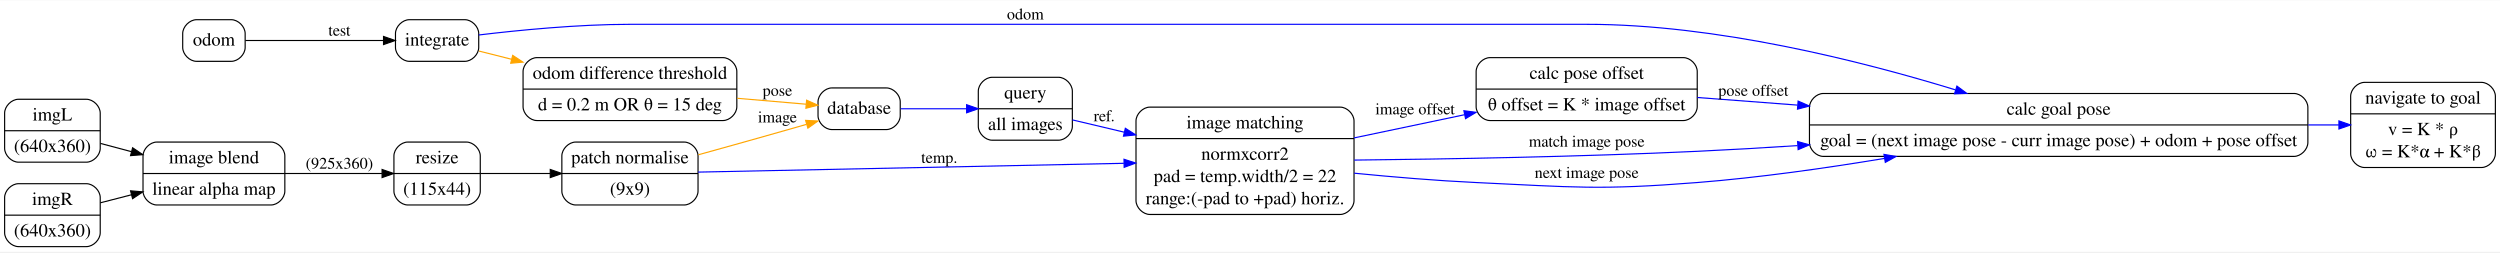
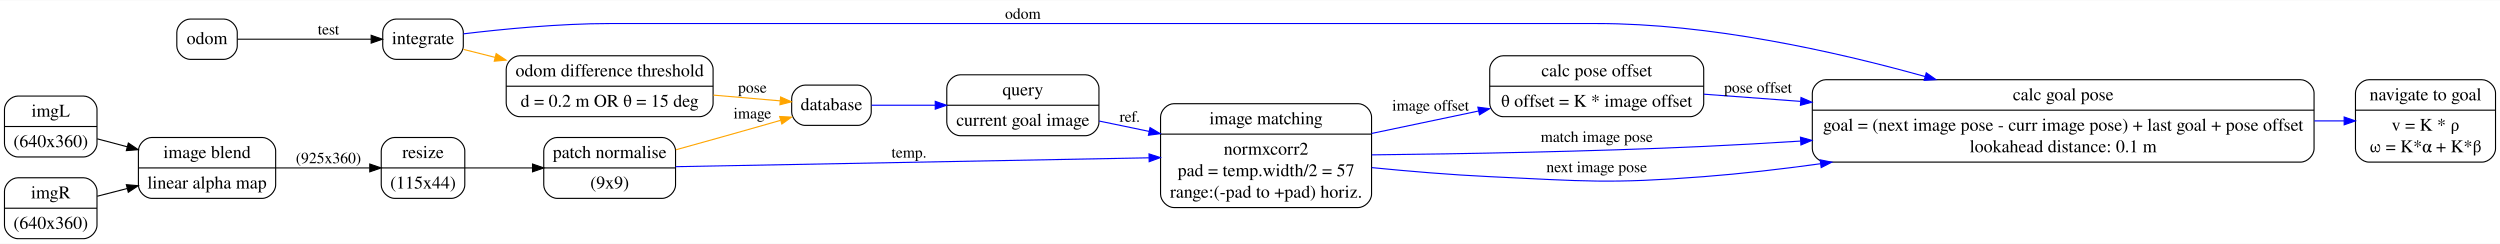
- <svg xmlns="http://www.w3.org/2000/svg" width="2162pt" height="218pt" viewBox="0.00 0.00 2161.56 217.50">
+ <svg xmlns="http://www.w3.org/2000/svg" width="2234pt" height="218pt" viewBox="0.00 0.00 2233.52 217.50">
  <g id="graph0" class="graph" transform="scale(1 1) rotate(0) translate(4 213.5)">
-     <polygon fill="#ffffff" stroke="transparent" points="-4,4 -4,-213.5 2157.564,-213.5 2157.564,4 -4,4" />
+     <polygon fill="#ffffff" stroke="transparent" points="-4,4 -4,-213.5 2229.52,-213.5 2229.52,4 -4,4" />
    <g id="node1" class="node">
      <path fill="none" stroke="#000000" d="M165.965,-160.7C165.965,-160.7 195.965,-160.7 195.965,-160.7 201.965,-160.7 207.965,-166.7 207.965,-172.7 207.965,-172.7 207.965,-184.7 207.965,-184.7 207.965,-190.7 201.965,-196.7 195.965,-196.7 195.965,-196.7 165.965,-196.7 165.965,-196.7 159.965,-196.7 153.965,-190.7 153.965,-184.7 153.965,-184.7 153.965,-172.7 153.965,-172.7 153.965,-166.7 159.965,-160.7 165.965,-160.7" />
      <text text-anchor="middle" x="180.965" y="-174.3" font-family="Times,serif" font-size="16.00" fill="#000000">odom</text>
    </g>
    <g id="node2" class="node">
      <path fill="none" stroke="#000000" d="M349.938,-160.7C349.938,-160.7 397.911,-160.7 397.911,-160.7 403.911,-160.7 409.911,-166.7 409.911,-172.7 409.911,-172.7 409.911,-184.7 409.911,-184.7 409.911,-190.7 403.911,-196.7 397.911,-196.7 397.911,-196.7 349.938,-196.7 349.938,-196.7 343.938,-196.7 337.938,-190.7 337.938,-184.7 337.938,-184.7 337.938,-172.7 337.938,-172.7 337.938,-166.7 343.938,-160.7 349.938,-160.7" />
      <text text-anchor="middle" x="373.924" y="-174.3" font-family="Times,serif" font-size="16.00" fill="#000000">integrate</text>
    </g>
    <g id="edge1" class="edge">
      <path fill="none" stroke="#000000" d="M208.202,-178.7C239.158,-178.7 290.216,-178.7 327.491,-178.7" />
      <polygon fill="#000000" stroke="#000000" points="327.611,-182.2 337.611,-178.7 327.611,-175.2 327.611,-182.2" />
      <text text-anchor="middle" x="289.437" y="-182.9" font-family="Times,serif" font-size="14.00" fill="#000000">test</text>
    </g>
    <g id="node3" class="node">
      <path fill="none" stroke="#000000" d="M460.251,-109.5C460.251,-109.5 621.076,-109.5 621.076,-109.5 627.076,-109.5 633.076,-115.5 633.076,-121.5 633.076,-121.5 633.076,-151.9 633.076,-151.9 633.076,-157.9 627.076,-163.9 621.076,-163.9 621.076,-163.9 460.251,-163.9 460.251,-163.9 454.251,-163.9 448.251,-157.9 448.251,-151.9 448.251,-151.9 448.251,-121.5 448.251,-121.5 448.251,-115.5 454.251,-109.5 460.251,-109.5" />
      <text text-anchor="middle" x="540.664" y="-145.5" font-family="Times,serif" font-size="16.00" fill="#000000">odom difference threshold</text>
      <polyline fill="none" stroke="#000000" points="448.251,-136.7 633.076,-136.7 " />
      <text text-anchor="middle" x="540.664" y="-118.3" font-family="Times,serif" font-size="16.00" fill="#000000">d = 0.2 m OR θ = 15 deg</text>
    </g>
    <g id="edge2" class="edge">
      <path fill="none" stroke="#ffa500" d="M410.104,-169.587C418.742,-167.411 428.387,-164.982 438.416,-162.455" />
      <polygon fill="#ffa500" stroke="#ffa500" points="439.288,-165.845 448.13,-160.008 437.578,-159.057 439.288,-165.845" />
    </g>
    <g id="node13" class="node">
-       <path fill="none" stroke="#000000" d="M1572.5,-78.5C1572.5,-78.5 1979.44,-78.5 1979.44,-78.5 1985.44,-78.5 1991.44,-84.5 1991.44,-90.5 1991.44,-90.5 1991.44,-120.9 1991.44,-120.9 1991.44,-126.9 1985.44,-132.9 1979.44,-132.9 1979.44,-132.9 1572.5,-132.9 1572.5,-132.9 1566.5,-132.9 1560.5,-126.9 1560.5,-120.9 1560.5,-120.9 1560.5,-90.5 1560.5,-90.5 1560.5,-84.5 1566.5,-78.5 1572.5,-78.5" />
-       <text text-anchor="middle" x="1775.97" y="-114.5" font-family="Times,serif" font-size="16.00" fill="#000000">calc goal pose</text>
-       <polyline fill="none" stroke="#000000" points="1560.5,-105.7 1991.44,-105.7 " />
-       <text text-anchor="middle" x="1775.97" y="-87.3" font-family="Times,serif" font-size="16.00" fill="#000000">goal = (next image pose - curr image pose) + odom + pose offset</text>
+       <path fill="none" stroke="#000000" d="M1627.136,-68.9C1627.136,-68.9 2051.395,-68.9 2051.395,-68.9 2057.395,-68.9 2063.395,-74.9 2063.395,-80.9 2063.395,-80.9 2063.395,-130.5 2063.395,-130.5 2063.395,-136.5 2057.395,-142.5 2051.395,-142.5 2051.395,-142.5 1627.136,-142.5 1627.136,-142.5 1621.136,-142.5 1615.136,-136.5 1615.136,-130.5 1615.136,-130.5 1615.136,-80.9 1615.136,-80.9 1615.136,-74.9 1621.136,-68.9 1627.136,-68.9" />
+       <text text-anchor="middle" x="1839.265" y="-124.1" font-family="Times,serif" font-size="16.00" fill="#000000">calc goal pose</text>
+       <polyline fill="none" stroke="#000000" points="1615.136,-115.3 2063.395,-115.3 " />
+       <text text-anchor="middle" x="1839.265" y="-96.9" font-family="Times,serif" font-size="16.00" fill="#000000">goal = (next image pose - curr image pose) + last goal + pose offset</text>
+       <text text-anchor="middle" x="1839.265" y="-77.7" font-family="Times,serif" font-size="16.00" fill="#000000">lookahead distance: 0.1 m</text>
    </g>
    <g id="edge16" class="edge">
-       <path fill="none" stroke="#0000ff" d="M409.955,-183.479C443.676,-187.535 495.491,-192.7 540.664,-192.7 540.664,-192.7 540.664,-192.7 1367.885,-192.7 1479.61,-192.7 1604.834,-161.122 1686.739,-136.016" />
-       <polygon fill="#0000ff" stroke="#0000ff" points="1687.993,-139.292 1696.509,-132.989 1685.921,-132.605 1687.993,-139.292" />
-       <text text-anchor="middle" x="882.519" y="-196.9" font-family="Times,serif" font-size="14.00" fill="#000000">odom</text>
+       <path fill="none" stroke="#0000ff" d="M409.955,-183.479C443.676,-187.535 495.491,-192.7 540.664,-192.7 540.664,-192.7 540.664,-192.7 1422.52,-192.7 1522.766,-192.7 1633.768,-168.28 1715.99,-145.315" />
+       <polygon fill="#0000ff" stroke="#0000ff" points="1716.946,-148.682 1725.619,-142.596 1715.044,-141.946 1716.946,-148.682" />
+       <text text-anchor="middle" x="909.836" y="-196.9" font-family="Times,serif" font-size="14.00" fill="#000000">odom</text>
    </g>
    <g id="node4" class="node">
      <path fill="none" stroke="#000000" d="M715.287,-101.7C715.287,-101.7 762.365,-101.7 762.365,-101.7 768.365,-101.7 774.365,-107.7 774.365,-113.7 774.365,-113.7 774.365,-125.7 774.365,-125.7 774.365,-131.7 768.365,-137.7 762.365,-137.7 762.365,-137.7 715.287,-137.7 715.287,-137.7 709.287,-137.7 703.287,-131.7 703.287,-125.7 703.287,-125.7 703.287,-113.7 703.287,-113.7 703.287,-107.7 709.287,-101.7 715.287,-101.7" />
      <text text-anchor="middle" x="738.826" y="-115.3" font-family="Times,serif" font-size="16.00" fill="#000000">database</text>
    </g>
    <g id="edge3" class="edge">
      <path fill="none" stroke="#ffa500" d="M633.363,-128.748C654.077,-126.971 675.165,-125.161 692.984,-123.633" />
      <polygon fill="#ffa500" stroke="#ffa500" points="693.407,-127.109 703.071,-122.767 692.809,-120.135 693.407,-127.109" />
      <text text-anchor="middle" x="668.182" y="-130.9" font-family="Times,serif" font-size="14.00" fill="#000000">pose</text>
    </g>
    <g id="node10" class="node">
-       <path fill="none" stroke="#000000" d="M853.861,-92.5C853.861,-92.5 911.176,-92.5 911.176,-92.5 917.176,-92.5 923.176,-98.5 923.176,-104.5 923.176,-104.5 923.176,-134.9 923.176,-134.9 923.176,-140.9 917.176,-146.9 911.176,-146.9 911.176,-146.9 853.861,-146.9 853.861,-146.9 847.861,-146.9 841.861,-140.9 841.861,-134.9 841.861,-134.9 841.861,-104.5 841.861,-104.5 841.861,-98.5 847.861,-92.5 853.861,-92.5" />
-       <text text-anchor="middle" x="882.519" y="-128.5" font-family="Times,serif" font-size="16.00" fill="#000000">query</text>
-       <polyline fill="none" stroke="#000000" points="841.861,-119.7 923.176,-119.7 " />
-       <text text-anchor="middle" x="882.519" y="-101.3" font-family="Times,serif" font-size="16.00" fill="#000000">all images</text>
+       <path fill="none" stroke="#000000" d="M853.861,-92.5C853.861,-92.5 965.811,-92.5 965.811,-92.5 971.811,-92.5 977.811,-98.5 977.811,-104.5 977.811,-104.5 977.811,-134.9 977.811,-134.9 977.811,-140.9 971.811,-146.9 965.811,-146.9 965.811,-146.9 853.861,-146.9 853.861,-146.9 847.861,-146.9 841.861,-140.9 841.861,-134.9 841.861,-134.9 841.861,-104.5 841.861,-104.5 841.861,-98.5 847.861,-92.5 853.861,-92.5" />
+       <text text-anchor="middle" x="909.836" y="-128.5" font-family="Times,serif" font-size="16.00" fill="#000000">query</text>
+       <polyline fill="none" stroke="#000000" points="841.861,-119.7 977.811,-119.7 " />
+       <text text-anchor="middle" x="909.836" y="-101.3" font-family="Times,serif" font-size="16.00" fill="#000000">current goal image</text>
    </g>
    <g id="edge9" class="edge">
-       <path fill="none" stroke="#0000ff" d="M774.715,-119.7C791.899,-119.7 812.78,-119.7 831.572,-119.7" />
-       <polygon fill="#0000ff" stroke="#0000ff" points="831.76,-123.2 841.76,-119.7 831.76,-116.2 831.76,-123.2" />
+       <path fill="none" stroke="#0000ff" d="M774.675,-119.7C791.265,-119.7 811.671,-119.7 831.552,-119.7" />
+       <polygon fill="#0000ff" stroke="#0000ff" points="831.563,-123.2 841.563,-119.7 831.563,-116.2 831.563,-123.2" />
    </g>
    <g id="node5" class="node">
      <path fill="none" stroke="#000000" d="M12,-73.5C12,-73.5 70.653,-73.5 70.653,-73.5 76.653,-73.5 82.653,-79.5 82.653,-85.5 82.653,-85.5 82.653,-115.9 82.653,-115.9 82.653,-121.9 76.653,-127.9 70.653,-127.9 70.653,-127.9 12,-127.9 12,-127.9 6,-127.9 0,-121.9 0,-115.9 0,-115.9 0,-85.5 0,-85.5 0,-79.5 6,-73.5 12,-73.5" />
      <text text-anchor="middle" x="41.326" y="-109.5" font-family="Times,serif" font-size="16.00" fill="#000000">imgL</text>
      <polyline fill="none" stroke="#000000" points="0,-100.7 82.653,-100.7 " />
      <text text-anchor="middle" x="41.326" y="-82.3" font-family="Times,serif" font-size="16.00" fill="#000000">(640x360)</text>
    </g>
    <g id="node7" class="node">
      <path fill="none" stroke="#000000" d="M131.653,-36.5C131.653,-36.5 230.277,-36.5 230.277,-36.5 236.277,-36.5 242.277,-42.5 242.277,-48.5 242.277,-48.5 242.277,-78.9 242.277,-78.9 242.277,-84.9 236.277,-90.9 230.277,-90.9 230.277,-90.9 131.653,-90.9 131.653,-90.9 125.653,-90.9 119.653,-84.9 119.653,-78.9 119.653,-78.9 119.653,-48.5 119.653,-48.5 119.653,-42.5 125.653,-36.5 131.653,-36.5" />
      <text text-anchor="middle" x="180.965" y="-72.5" font-family="Times,serif" font-size="16.00" fill="#000000">image blend</text>
      <polyline fill="none" stroke="#000000" points="119.653,-63.7 242.277,-63.7 " />
      <text text-anchor="middle" x="180.965" y="-45.3" font-family="Times,serif" font-size="16.00" fill="#000000">linear alpha map</text>
    </g>
    <g id="edge4" class="edge">
      <path fill="none" stroke="#000000" d="M82.844,-89.699C91.287,-87.462 100.394,-85.049 109.538,-82.626" />
      <polygon fill="#000000" stroke="#000000" points="110.675,-85.945 119.445,-80.001 108.882,-79.179 110.675,-85.945" />
    </g>
    <g id="node6" class="node">
      <path fill="none" stroke="#000000" d="M12,-.5C12,-.5 70.653,-.5 70.653,-.5 76.653,-.5 82.653,-6.5 82.653,-12.5 82.653,-12.5 82.653,-42.9 82.653,-42.9 82.653,-48.9 76.653,-54.9 70.653,-54.9 70.653,-54.9 12,-54.9 12,-54.9 6,-54.9 0,-48.9 0,-42.9 0,-42.9 0,-12.5 0,-12.5 0,-6.5 6,-.5 12,-.5" />
      <text text-anchor="middle" x="41.326" y="-36.5" font-family="Times,serif" font-size="16.00" fill="#000000">imgR</text>
      <polyline fill="none" stroke="#000000" points="0,-27.7 82.653,-27.7 " />
      <text text-anchor="middle" x="41.326" y="-9.3" font-family="Times,serif" font-size="16.00" fill="#000000">(640x360)</text>
    </g>
    <g id="edge5" class="edge">
      <path fill="none" stroke="#000000" d="M82.844,-38.404C91.287,-40.58 100.394,-42.928 109.538,-45.286" />
      <polygon fill="#000000" stroke="#000000" points="108.888,-48.732 119.445,-47.84 110.635,-41.954 108.888,-48.732" />
    </g>
    <g id="node8" class="node">
      <path fill="none" stroke="#000000" d="M348.598,-36.5C348.598,-36.5 399.251,-36.5 399.251,-36.5 405.251,-36.5 411.251,-42.5 411.251,-48.5 411.251,-48.5 411.251,-78.9 411.251,-78.9 411.251,-84.9 405.251,-90.9 399.251,-90.9 399.251,-90.9 348.598,-90.9 348.598,-90.9 342.598,-90.9 336.598,-84.9 336.598,-78.9 336.598,-78.9 336.598,-48.5 336.598,-48.5 336.598,-42.5 342.598,-36.5 348.598,-36.5" />
      <text text-anchor="middle" x="373.924" y="-72.5" font-family="Times,serif" font-size="16.00" fill="#000000">resize</text>
      <polyline fill="none" stroke="#000000" points="336.598,-63.7 411.251,-63.7 " />
      <text text-anchor="middle" x="373.924" y="-45.3" font-family="Times,serif" font-size="16.00" fill="#000000">(115x44)</text>
    </g>
    <g id="edge6" class="edge">
      <path fill="none" stroke="#000000" d="M242.284,-63.7C269.441,-63.7 300.904,-63.7 326.26,-63.7" />
      <polygon fill="#000000" stroke="#000000" points="326.366,-67.2 336.366,-63.7 326.366,-60.2 326.366,-67.2" />
      <text text-anchor="middle" x="289.437" y="-67.9" font-family="Times,serif" font-size="14.00" fill="#000000">(925x360)</text>
    </g>
    <g id="node9" class="node">
      <path fill="none" stroke="#000000" d="M493.792,-36.5C493.792,-36.5 587.536,-36.5 587.536,-36.5 593.536,-36.5 599.536,-42.5 599.536,-48.5 599.536,-48.5 599.536,-78.9 599.536,-78.9 599.536,-84.9 593.536,-90.9 587.536,-90.9 587.536,-90.9 493.792,-90.9 493.792,-90.9 487.792,-90.9 481.792,-84.9 481.792,-78.9 481.792,-78.9 481.792,-48.5 481.792,-48.5 481.792,-42.5 487.792,-36.5 493.792,-36.5" />
      <text text-anchor="middle" x="540.664" y="-72.5" font-family="Times,serif" font-size="16.00" fill="#000000">patch normalise</text>
      <polyline fill="none" stroke="#000000" points="481.792,-63.7 599.536,-63.7 " />
      <text text-anchor="middle" x="540.664" y="-45.3" font-family="Times,serif" font-size="16.00" fill="#000000">(9x9)</text>
    </g>
    <g id="edge7" class="edge">
      <path fill="none" stroke="#000000" d="M411.344,-63.7C429.167,-63.7 451.065,-63.7 471.74,-63.7" />
      <polygon fill="#000000" stroke="#000000" points="471.768,-67.2 481.768,-63.7 471.768,-60.2 471.768,-67.2" />
    </g>
    <g id="edge8" class="edge">
      <path fill="none" stroke="#ffa500" d="M599.83,-79.918C626.039,-87.161 657.228,-95.861 685.287,-103.9 687.904,-104.65 690.592,-105.425 693.303,-106.212" />
      <polygon fill="#ffa500" stroke="#ffa500" points="692.558,-109.641 703.138,-109.083 694.519,-102.921 692.558,-109.641" />
      <text text-anchor="middle" x="668.182" y="-107.9" font-family="Times,serif" font-size="14.00" fill="#000000">image</text>
    </g>
    <g id="node11" class="node">
-       <path fill="none" stroke="#000000" d="M990.212,-28.3C990.212,-28.3 1154.718,-28.3 1154.718,-28.3 1160.718,-28.3 1166.718,-34.3 1166.718,-40.3 1166.718,-40.3 1166.718,-109.1 1166.718,-109.1 1166.718,-115.1 1160.718,-121.1 1154.718,-121.1 1154.718,-121.1 990.212,-121.1 990.212,-121.1 984.212,-121.1 978.212,-115.1 978.212,-109.1 978.212,-109.1 978.212,-40.3 978.212,-40.3 978.212,-34.3 984.212,-28.3 990.212,-28.3" />
-       <text text-anchor="middle" x="1072.465" y="-102.7" font-family="Times,serif" font-size="16.00" fill="#000000">image matching</text>
-       <polyline fill="none" stroke="#000000" points="978.212,-93.9 1166.718,-93.9 " />
-       <text text-anchor="middle" x="1072.465" y="-75.5" font-family="Times,serif" font-size="16.00" fill="#000000">normxcorr2</text>
-       <text text-anchor="middle" x="1072.465" y="-56.3" font-family="Times,serif" font-size="16.00" fill="#000000">pad = temp.width/2 = 22</text>
-       <text text-anchor="middle" x="1072.465" y="-37.1" font-family="Times,serif" font-size="16.00" fill="#000000">range:(-pad to +pad) horiz.</text>
+       <path fill="none" stroke="#000000" d="M1044.847,-28.3C1044.847,-28.3 1209.353,-28.3 1209.353,-28.3 1215.353,-28.3 1221.353,-34.3 1221.353,-40.3 1221.353,-40.3 1221.353,-109.1 1221.353,-109.1 1221.353,-115.1 1215.353,-121.1 1209.353,-121.1 1209.353,-121.1 1044.847,-121.1 1044.847,-121.1 1038.847,-121.1 1032.847,-115.1 1032.847,-109.1 1032.847,-109.1 1032.847,-40.3 1032.847,-40.3 1032.847,-34.3 1038.847,-28.3 1044.847,-28.3" />
+       <text text-anchor="middle" x="1127.1" y="-102.7" font-family="Times,serif" font-size="16.00" fill="#000000">image matching</text>
+       <polyline fill="none" stroke="#000000" points="1032.847,-93.9 1221.353,-93.9 " />
+       <text text-anchor="middle" x="1127.1" y="-75.5" font-family="Times,serif" font-size="16.00" fill="#000000">normxcorr2</text>
+       <text text-anchor="middle" x="1127.1" y="-56.3" font-family="Times,serif" font-size="16.00" fill="#000000">pad = temp.width/2 = 57</text>
+       <text text-anchor="middle" x="1127.1" y="-37.1" font-family="Times,serif" font-size="16.00" fill="#000000">range:(-pad to +pad) horiz.</text>
    </g>
    <g id="edge11" class="edge">
-       <path fill="none" stroke="#0000ff" d="M599.607,-64.919C688.377,-66.755 857.683,-70.257 967.771,-72.534" />
-       <polygon fill="#0000ff" stroke="#0000ff" points="967.834,-76.036 977.904,-72.744 967.979,-69.038 967.834,-76.036" />
+       <path fill="none" stroke="#0000ff" d="M599.578,-64.805C698.457,-66.66 899.061,-70.423 1022.402,-72.736" />
+       <polygon fill="#0000ff" stroke="#0000ff" points="1022.553,-76.24 1032.617,-72.928 1022.684,-69.241 1022.553,-76.24" />
      <text text-anchor="middle" x="808.113" y="-72.9" font-family="Times,serif" font-size="14.00" fill="#000000">temp.</text>
    </g>
    <g id="edge10" class="edge">
-       <path fill="none" stroke="#0000ff" d="M923.267,-110.046C936.627,-106.881 952.141,-103.206 968.011,-99.446" />
-       <polygon fill="#0000ff" stroke="#0000ff" points="968.998,-102.809 977.922,-97.098 967.385,-95.998 968.998,-102.809" />
-       <text text-anchor="middle" x="950.694" y="-108.9" font-family="Times,serif" font-size="14.00" fill="#000000">ref.</text>
+       <path fill="none" stroke="#0000ff" d="M977.984,-105.585C992.173,-102.646 1007.439,-99.484 1022.596,-96.345" />
+       <polygon fill="#0000ff" stroke="#0000ff" points="1023.447,-99.743 1032.53,-94.288 1022.027,-92.889 1023.447,-99.743" />
+       <text text-anchor="middle" x="1005.329" y="-104.9" font-family="Times,serif" font-size="14.00" fill="#000000">ref.</text>
    </g>
    <g id="node12" class="node">
-       <path fill="none" stroke="#000000" d="M1284.299,-109.5C1284.299,-109.5 1451.47,-109.5 1451.47,-109.5 1457.47,-109.5 1463.47,-115.5 1463.47,-121.5 1463.47,-121.5 1463.47,-151.9 1463.47,-151.9 1463.47,-157.9 1457.47,-163.9 1451.47,-163.9 1451.47,-163.9 1284.299,-163.9 1284.299,-163.9 1278.299,-163.9 1272.299,-157.9 1272.299,-151.9 1272.299,-151.9 1272.299,-121.5 1272.299,-121.5 1272.299,-115.5 1278.299,-109.5 1284.299,-109.5" />
-       <text text-anchor="middle" x="1367.885" y="-145.5" font-family="Times,serif" font-size="16.00" fill="#000000">calc pose offset</text>
-       <polyline fill="none" stroke="#000000" points="1272.299,-136.7 1463.47,-136.7 " />
-       <text text-anchor="middle" x="1367.885" y="-118.3" font-family="Times,serif" font-size="16.00" fill="#000000">θ offset = K * image offset</text>
+       <path fill="none" stroke="#000000" d="M1338.934,-109.5C1338.934,-109.5 1506.105,-109.5 1506.105,-109.5 1512.105,-109.5 1518.105,-115.5 1518.105,-121.5 1518.105,-121.5 1518.105,-151.9 1518.105,-151.9 1518.105,-157.9 1512.105,-163.9 1506.105,-163.9 1506.105,-163.9 1338.934,-163.9 1338.934,-163.9 1332.934,-163.9 1326.934,-157.9 1326.934,-151.9 1326.934,-151.9 1326.934,-121.5 1326.934,-121.5 1326.934,-115.5 1332.934,-109.5 1338.934,-109.5" />
+       <text text-anchor="middle" x="1422.52" y="-145.5" font-family="Times,serif" font-size="16.00" fill="#000000">calc pose offset</text>
+       <polyline fill="none" stroke="#000000" points="1326.934,-136.7 1518.105,-136.7 " />
+       <text text-anchor="middle" x="1422.52" y="-118.3" font-family="Times,serif" font-size="16.00" fill="#000000">θ offset = K * image offset</text>
    </g>
    <g id="edge12" class="edge">
-       <path fill="none" stroke="#0000ff" d="M1166.75,-94.488C1197.148,-100.867 1231.034,-107.979 1262.199,-114.52" />
-       <polygon fill="#0000ff" stroke="#0000ff" points="1261.708,-117.993 1272.213,-116.621 1263.146,-111.142 1261.708,-117.993" />
-       <text text-anchor="middle" x="1219.508" y="-114.9" font-family="Times,serif" font-size="14.00" fill="#000000">image offset</text>
+       <path fill="none" stroke="#0000ff" d="M1221.385,-94.488C1251.783,-100.867 1285.669,-107.979 1316.834,-114.52" />
+       <polygon fill="#0000ff" stroke="#0000ff" points="1316.343,-117.993 1326.849,-116.621 1317.781,-111.142 1316.343,-117.993" />
+       <text text-anchor="middle" x="1274.143" y="-114.9" font-family="Times,serif" font-size="14.00" fill="#000000">image offset</text>
    </g>
    <g id="edge14" class="edge">
-       <path fill="none" stroke="#0000ff" d="M1166.926,-75.31C1246.147,-76.151 1362.244,-78.149 1463.47,-82.9 1491.541,-84.218 1521.007,-85.932 1550.164,-87.829" />
-       <polygon fill="#0000ff" stroke="#0000ff" points="1550.253,-91.342 1560.461,-88.507 1550.713,-84.357 1550.253,-91.342" />
-       <text text-anchor="middle" x="1367.885" y="-86.9" font-family="Times,serif" font-size="14.00" fill="#000000">match image pose</text>
+       <path fill="none" stroke="#0000ff" d="M1221.559,-75.362C1300.779,-76.233 1416.875,-78.248 1518.105,-82.9 1546.077,-84.185 1575.399,-85.841 1604.472,-87.672" />
+       <polygon fill="#0000ff" stroke="#0000ff" points="1604.54,-91.183 1614.742,-88.327 1604.985,-84.198 1604.54,-91.183" />
+       <text text-anchor="middle" x="1422.52" y="-86.9" font-family="Times,serif" font-size="14.00" fill="#000000">match image pose</text>
    </g>
    <g id="edge15" class="edge">
-       <path fill="none" stroke="#0000ff" d="M1166.874,-63.985C1200.146,-60.695 1237.839,-57.517 1272.299,-55.9 1357.17,-51.916 1378.77,-49.193 1463.47,-55.9 1516.483,-60.097 1574.083,-68.241 1625.224,-76.746" />
-       <polygon fill="#0000ff" stroke="#0000ff" points="1624.921,-80.244 1635.362,-78.45 1626.081,-73.341 1624.921,-80.244" />
-       <text text-anchor="middle" x="1367.885" y="-59.9" font-family="Times,serif" font-size="14.00" fill="#000000">next image pose</text>
+       <path fill="none" stroke="#0000ff" d="M1221.509,-63.985C1254.781,-60.695 1292.474,-57.517 1326.934,-55.9 1411.806,-51.916 1433.392,-49.371 1518.105,-55.9 1551.899,-58.505 1587.516,-62.629 1622.241,-67.416" />
+       <polygon fill="#0000ff" stroke="#0000ff" points="1622.107,-70.931 1632.495,-68.852 1623.078,-63.999 1622.107,-70.931" />
+       <text text-anchor="middle" x="1422.52" y="-59.9" font-family="Times,serif" font-size="14.00" fill="#000000">next image pose</text>
    </g>
    <g id="edge13" class="edge">
-       <path fill="none" stroke="#0000ff" d="M1463.562,-129.432C1489.914,-127.43 1519.662,-125.17 1550.065,-122.861" />
-       <polygon fill="#0000ff" stroke="#0000ff" points="1550.69,-126.323 1560.396,-122.076 1550.16,-119.344 1550.69,-126.323" />
-       <text text-anchor="middle" x="1511.985" y="-130.9" font-family="Times,serif" font-size="14.00" fill="#000000">pose offset</text>
+       <path fill="none" stroke="#0000ff" d="M1518.13,-129.588C1544.362,-127.637 1574.006,-125.432 1604.414,-123.17" />
+       <polygon fill="#0000ff" stroke="#0000ff" points="1605.039,-126.633 1614.752,-122.401 1604.52,-119.652 1605.039,-126.633" />
+       <text text-anchor="middle" x="1566.62" y="-130.9" font-family="Times,serif" font-size="14.00" fill="#000000">pose offset</text>
    </g>
    <g id="node14" class="node">
-       <path fill="none" stroke="#000000" d="M2040.44,-68.9C2040.44,-68.9 2141.564,-68.9 2141.564,-68.9 2147.564,-68.9 2153.564,-74.9 2153.564,-80.9 2153.564,-80.9 2153.564,-130.5 2153.564,-130.5 2153.564,-136.5 2147.564,-142.5 2141.564,-142.5 2141.564,-142.5 2040.44,-142.5 2040.44,-142.5 2034.44,-142.5 2028.44,-136.5 2028.44,-130.5 2028.44,-130.5 2028.44,-80.9 2028.44,-80.9 2028.44,-74.9 2034.44,-68.9 2040.44,-68.9" />
-       <text text-anchor="middle" x="2091.002" y="-124.1" font-family="Times,serif" font-size="16.00" fill="#000000">navigate to goal</text>
-       <polyline fill="none" stroke="#000000" points="2028.44,-115.3 2153.564,-115.3 " />
-       <text text-anchor="middle" x="2091.002" y="-96.9" font-family="Times,serif" font-size="16.00" fill="#000000">v = K * ρ</text>
-       <text text-anchor="middle" x="2091.002" y="-77.7" font-family="Times,serif" font-size="16.00" fill="#000000">ω = K*α + K*β</text>
+       <path fill="none" stroke="#000000" d="M2112.395,-68.9C2112.395,-68.9 2213.52,-68.9 2213.52,-68.9 2219.52,-68.9 2225.52,-74.9 2225.52,-80.9 2225.52,-80.9 2225.52,-130.5 2225.52,-130.5 2225.52,-136.5 2219.52,-142.5 2213.52,-142.5 2213.52,-142.5 2112.395,-142.5 2112.395,-142.5 2106.395,-142.5 2100.395,-136.5 2100.395,-130.5 2100.395,-130.5 2100.395,-80.9 2100.395,-80.9 2100.395,-74.9 2106.395,-68.9 2112.395,-68.9" />
+       <text text-anchor="middle" x="2162.957" y="-124.1" font-family="Times,serif" font-size="16.00" fill="#000000">navigate to goal</text>
+       <polyline fill="none" stroke="#000000" points="2100.395,-115.3 2225.52,-115.3 " />
+       <text text-anchor="middle" x="2162.957" y="-96.9" font-family="Times,serif" font-size="16.00" fill="#000000">v = K * ρ</text>
+       <text text-anchor="middle" x="2162.957" y="-77.7" font-family="Times,serif" font-size="16.00" fill="#000000">ω = K*α + K*β</text>
    </g>
    <g id="edge17" class="edge">
-       <path fill="none" stroke="#0000ff" d="M1991.756,-105.7C2000.95,-105.7 2009.835,-105.7 2018.26,-105.7" />
-       <polygon fill="#0000ff" stroke="#0000ff" points="2018.297,-109.2 2028.297,-105.7 2018.297,-102.2 2018.297,-109.2" />
+       <path fill="none" stroke="#0000ff" d="M2063.639,-105.7C2072.877,-105.7 2081.794,-105.7 2090.241,-105.7" />
+       <polygon fill="#0000ff" stroke="#0000ff" points="2090.3,-109.2 2100.3,-105.7 2090.3,-102.2 2090.3,-109.2" />
    </g>
  </g>
</svg>
